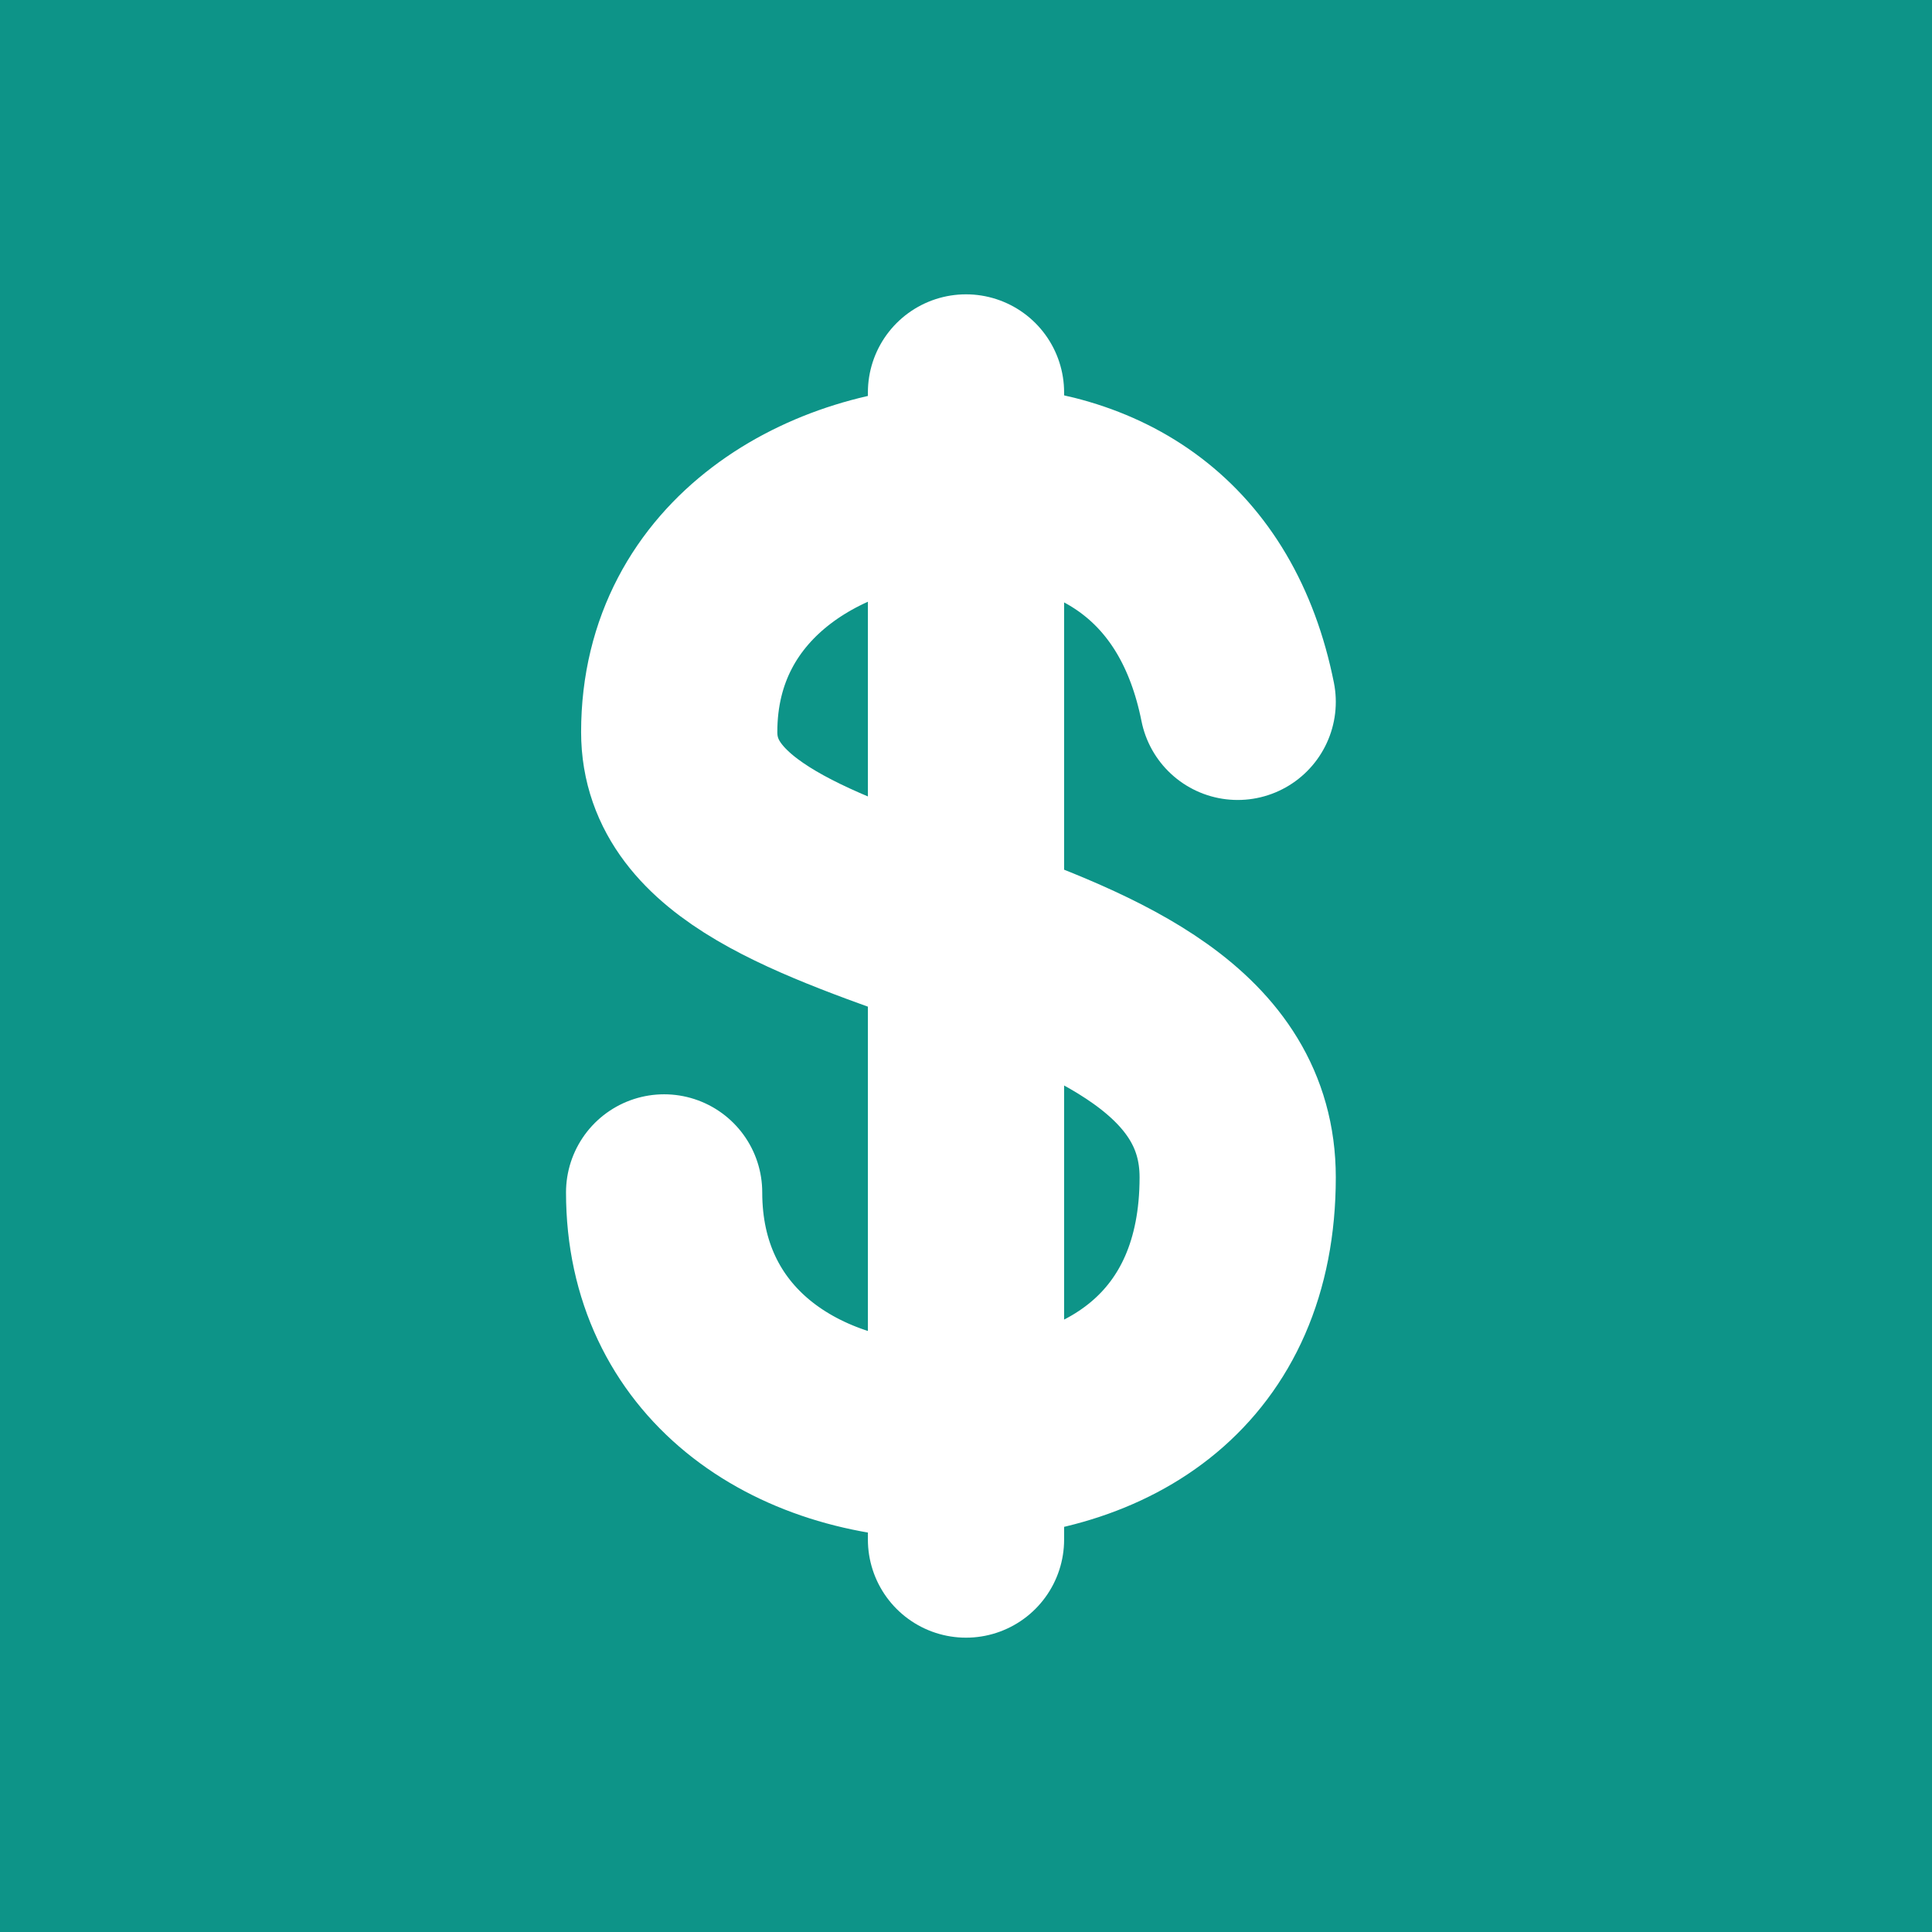
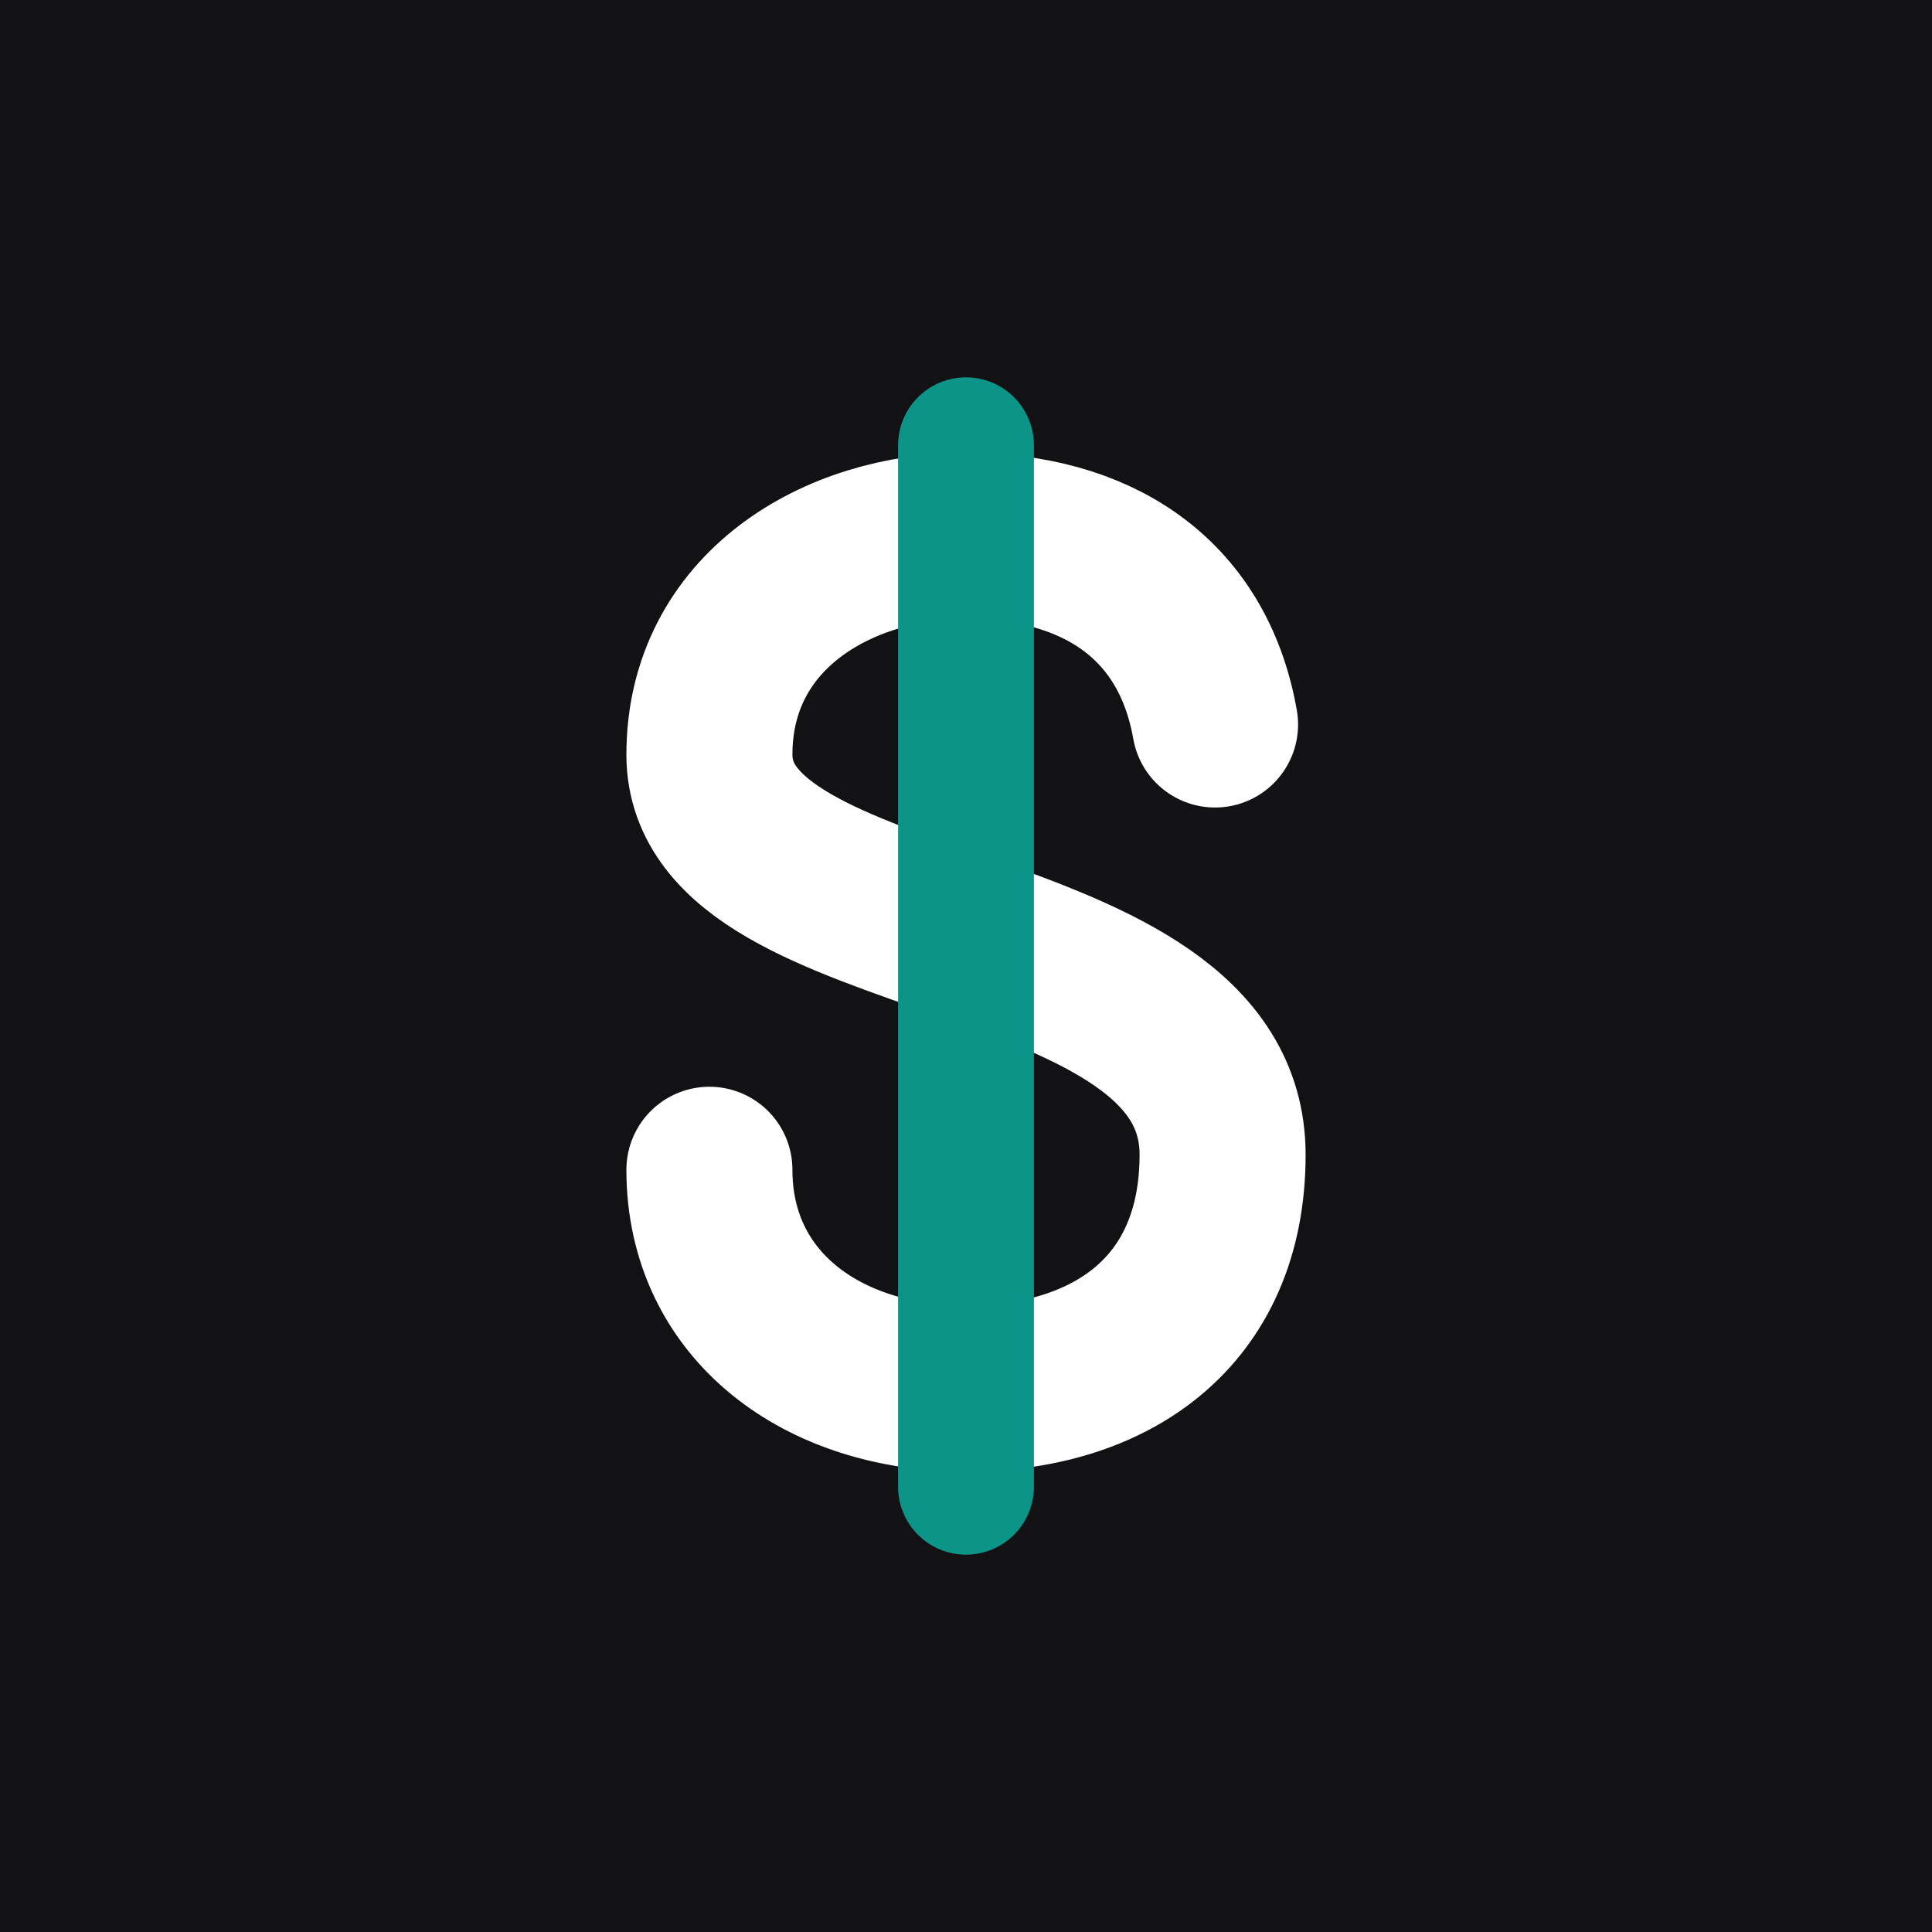
<svg xmlns="http://www.w3.org/2000/svg" viewBox="0 0 512 512">
-   <rect width="512" height="512" fill="#0d9488" />
-   <g fill="none" stroke="#ffffff" stroke-width="52" stroke-linecap="round" stroke-linejoin="round">
-     <path d="M328 186c-8-40-36-58-72-58s-76 22-76 66c0 58 148 46 148 118 0 48-34 70-76 70s-76-24-76-66" />
-     <line x1="256" y1="104" x2="256" y2="408" />
+   <rect width="512" height="512" fill="#121214" />
+   <g fill="none" stroke-linecap="round" stroke-linejoin="round">
+     <path d="M322 192c-6-34-32-50-66-50s-68 20-68 58c0 52 136 42 136 106 0 42-30 62-68 62s-68-22-68-58" stroke="#ffffff" stroke-width="44" />
+     <line x1="256" y1="118" x2="256" y2="394" stroke="#0d9488" stroke-width="36" />
  </g>
</svg>
